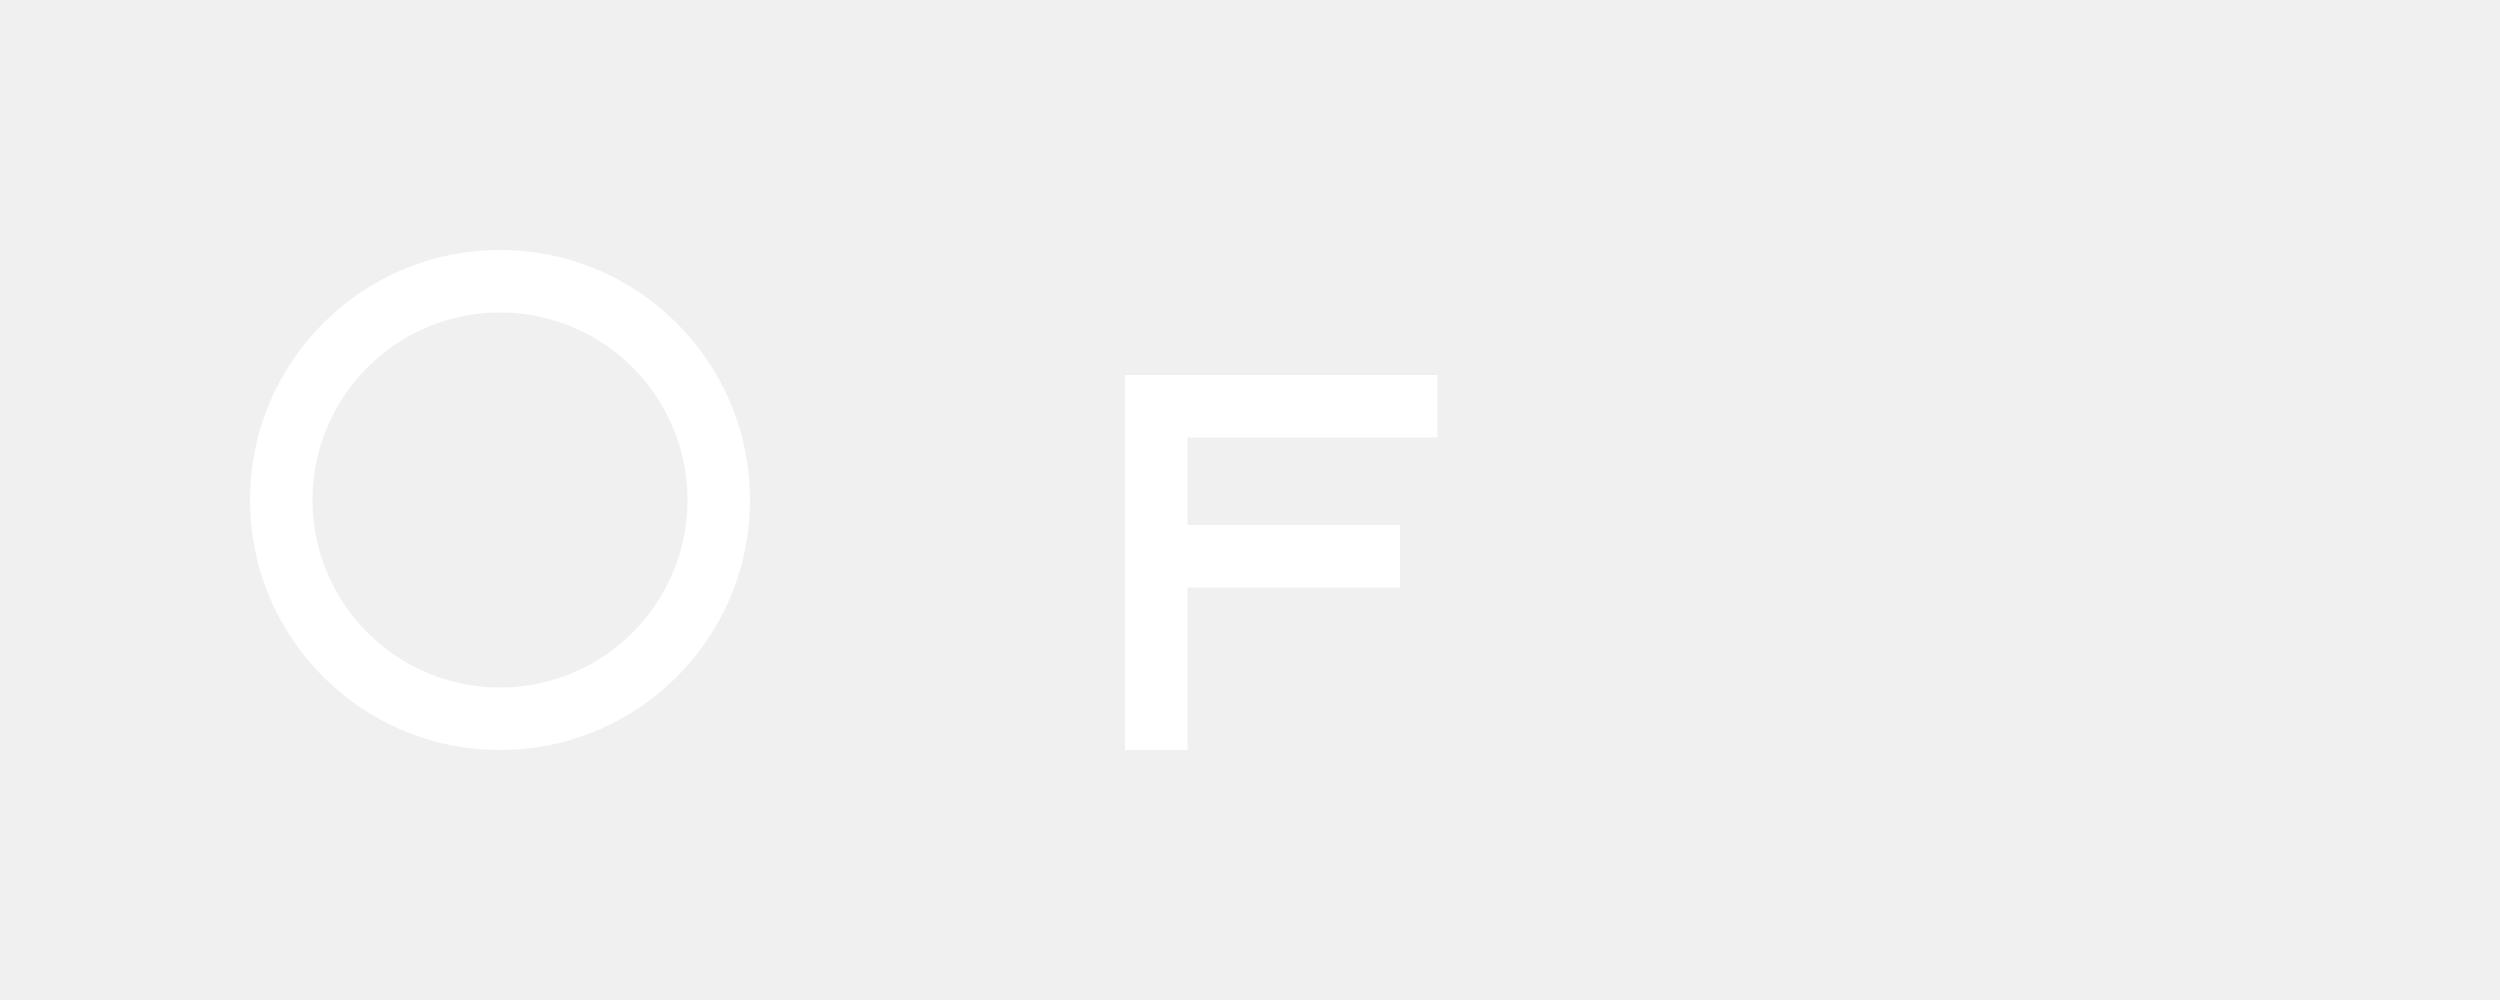
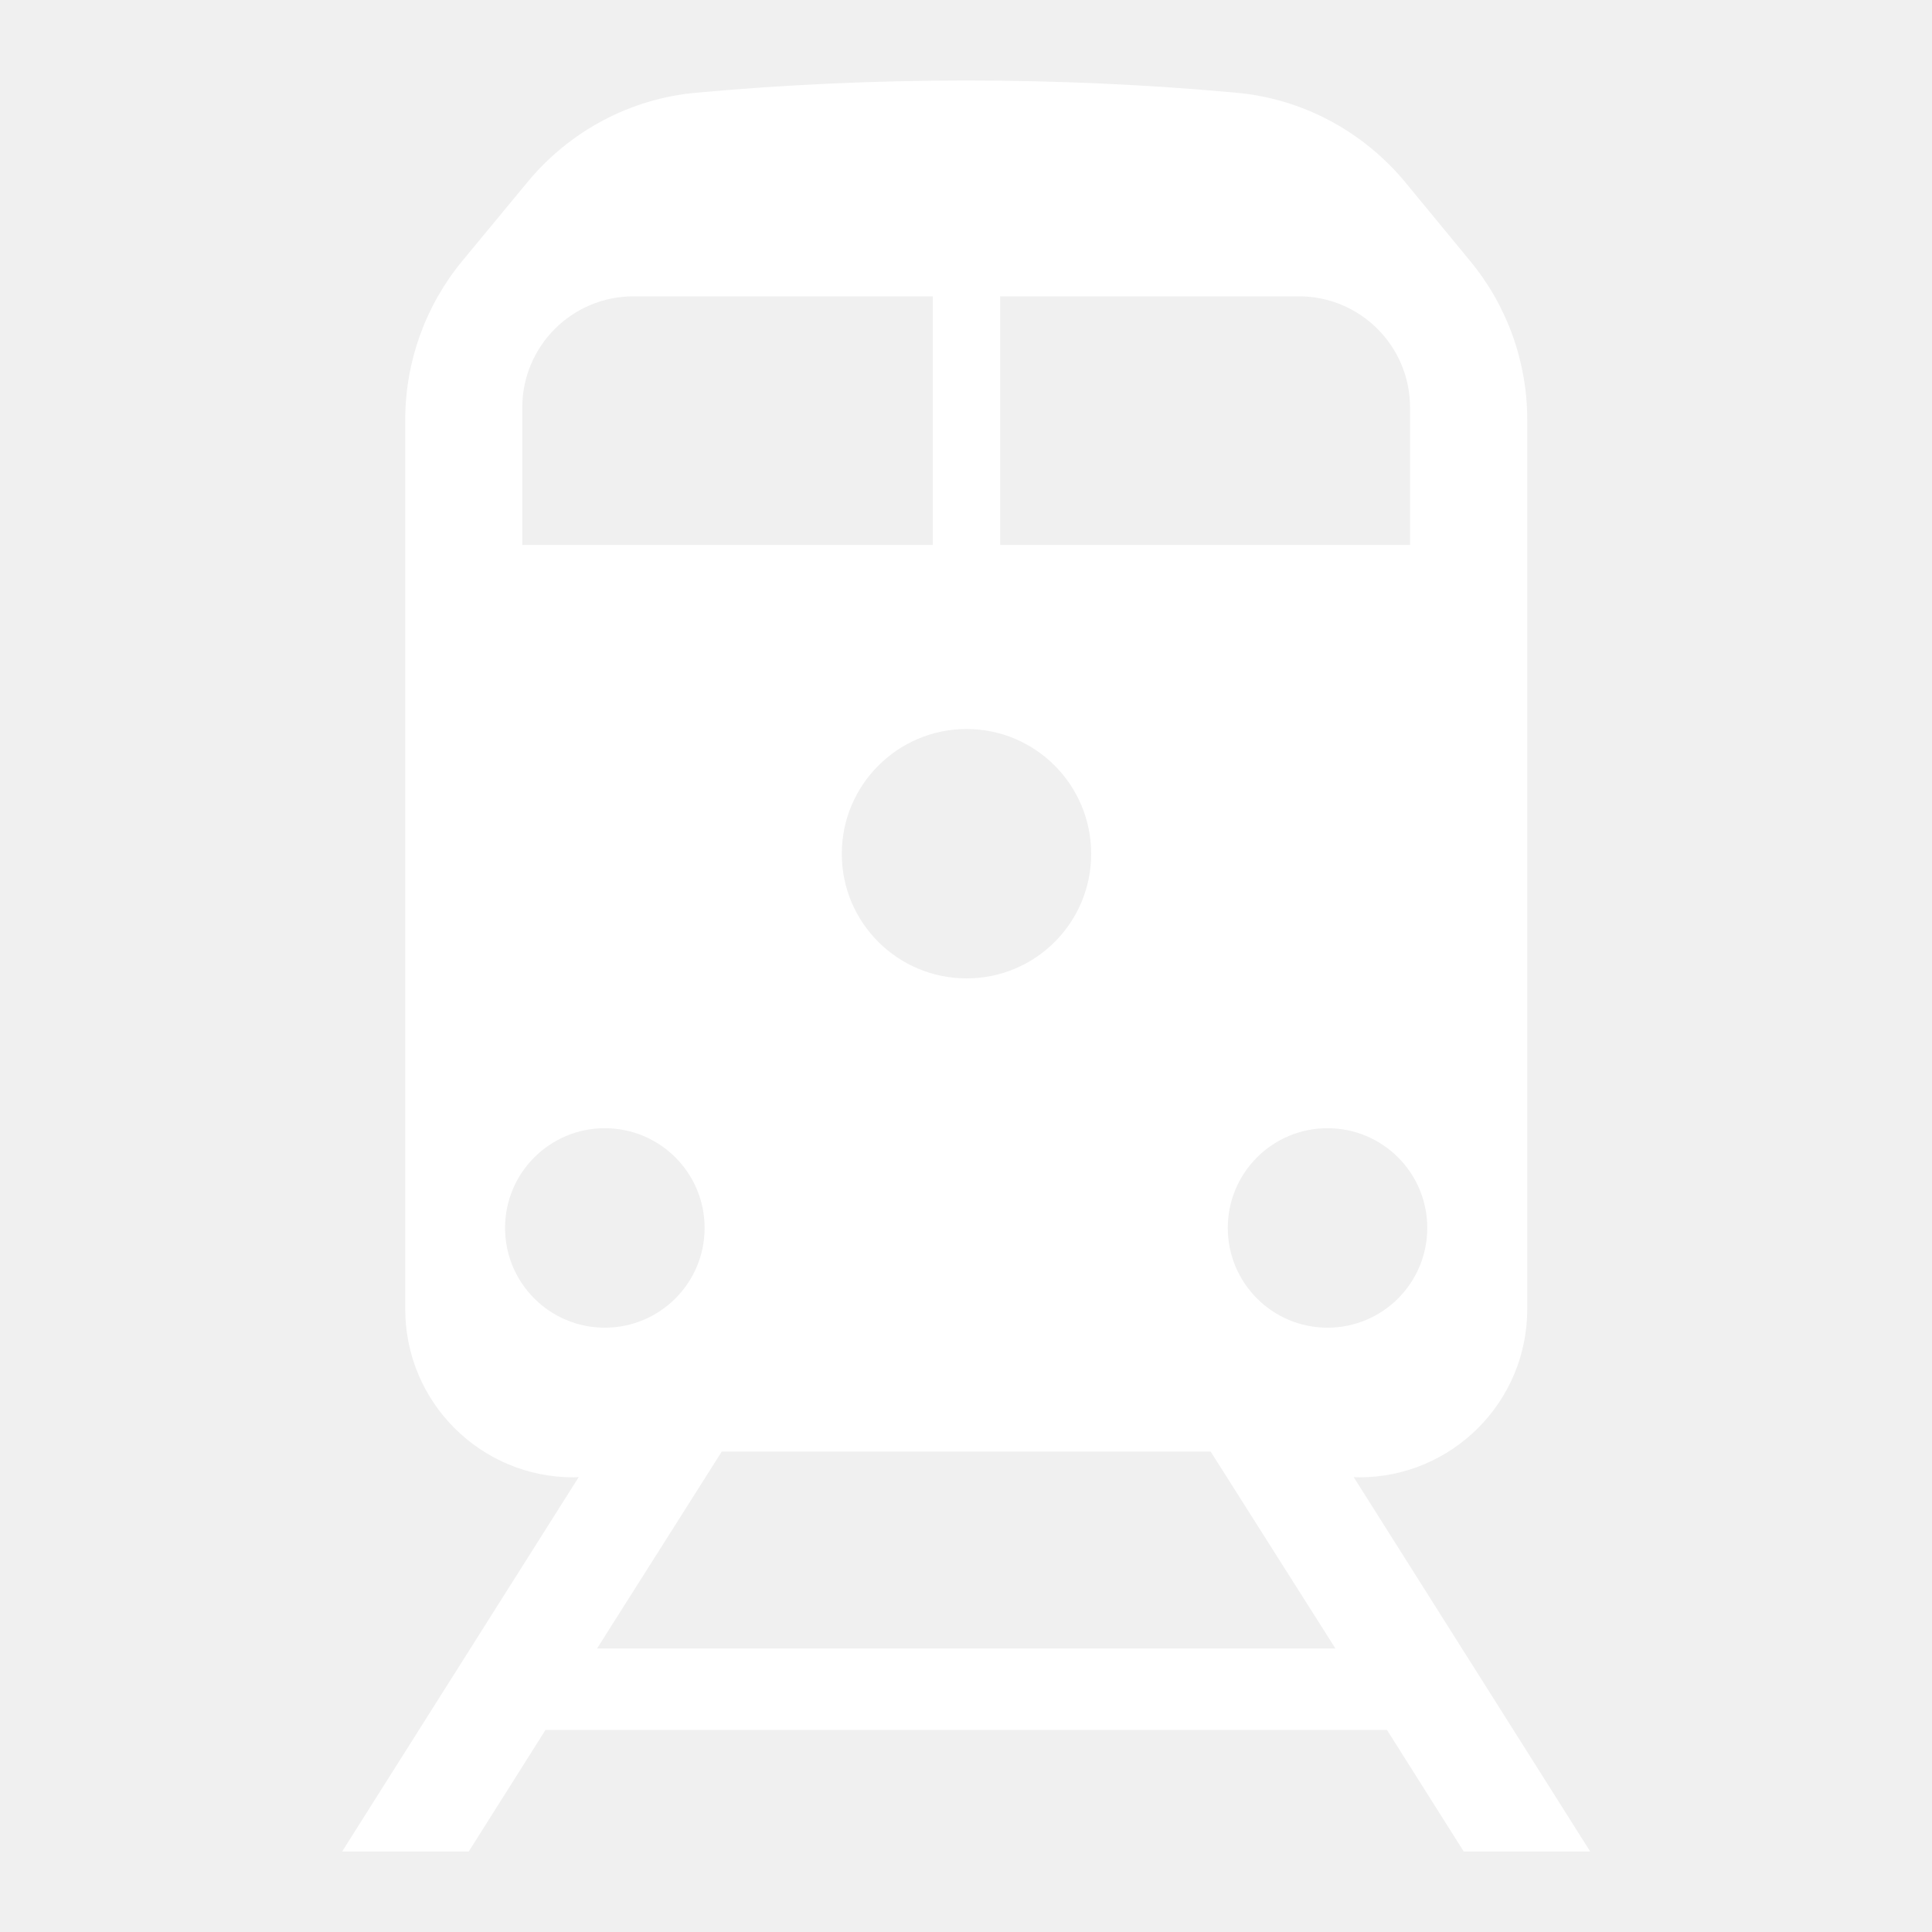
- <svg xmlns="http://www.w3.org/2000/svg" width="200" height="80" viewBox="0 0 200 80" version="1.1">
-   <g fill="#FFFFFF">
-     <path d="M40,20 C51.046,20 60,28.954 60,40 C60,51.046 51.046,60 40,60 C28.954,60 20,51.046 20,40 C20,28.954 28.954,20 40,20 Z M40,25 C31.716,25 25,31.716 25,40 C25,48.284 31.716,55 40,55 C48.284,55 55,48.284 55,40 C55,31.716 48.284,25 40,25 Z" />
-     <path d="M85,30 L115,30 L115,35 L95,35 L95,42 L112,42 L112,47 L95,47 L95,60 L90,60 L90,30 Z" />
-   </g>
+ <svg xmlns="http://www.w3.org/2000/svg" width="32" height="32" viewBox="0 0 24 24">
+   <path fill="#FFFFFF" d="M7.417 20.478L8.966 18.032H15.039L16.589 20.478H7.417ZM6.274 15.254C6.274 14.569 6.829 14.015 7.513 14.015C8.198 14.015 8.753 14.569 8.753 15.254C8.753 15.938 8.198 16.493 7.513 16.493C6.829 16.493 6.274 15.938 6.274 15.254V15.254ZM6.488 5.062C6.488 4.299 7.107 3.681 7.87 3.681H11.587V6.77H6.488V5.062ZM12.007 9.056C12.863 9.056 13.555 9.751 13.555 10.607C13.555 11.462 12.863 12.154 12.007 12.154C11.152 12.154 10.457 11.462 10.457 10.607C10.457 9.751 11.152 9.056 12.007 9.056V9.056ZM12.424 3.681H16.135C16.898 3.681 17.516 4.299 17.516 5.062V6.769H12.424V3.681ZM16.491 16.493C15.806 16.493 15.252 15.938 15.252 15.254C15.252 14.569 15.806 14.015 16.491 14.015C17.176 14.015 17.73 14.569 17.73 15.254C17.73 15.938 17.176 16.493 16.491 16.493V16.493ZM16.816 18.349L16.883 18.352C18.037 18.352 18.972 17.417 18.972 16.263V5.214C18.972 4.494 18.721 3.795 18.261 3.24L17.456 2.263C16.93 1.629 16.177 1.225 15.356 1.152C14.253 1.051 13.133 1 12.004 1C10.872 1 9.754 1.051 8.648 1.152C7.83 1.225 7.075 1.629 6.552 2.263L5.744 3.24C5.285 3.795 5.034 4.494 5.034 5.214V16.263C5.034 17.417 5.969 18.352 7.122 18.352L7.189 18.349L4.25 23H5.823L6.777 21.489H17.229L18.183 23H19.754L16.816 18.349Z" />
</svg>
